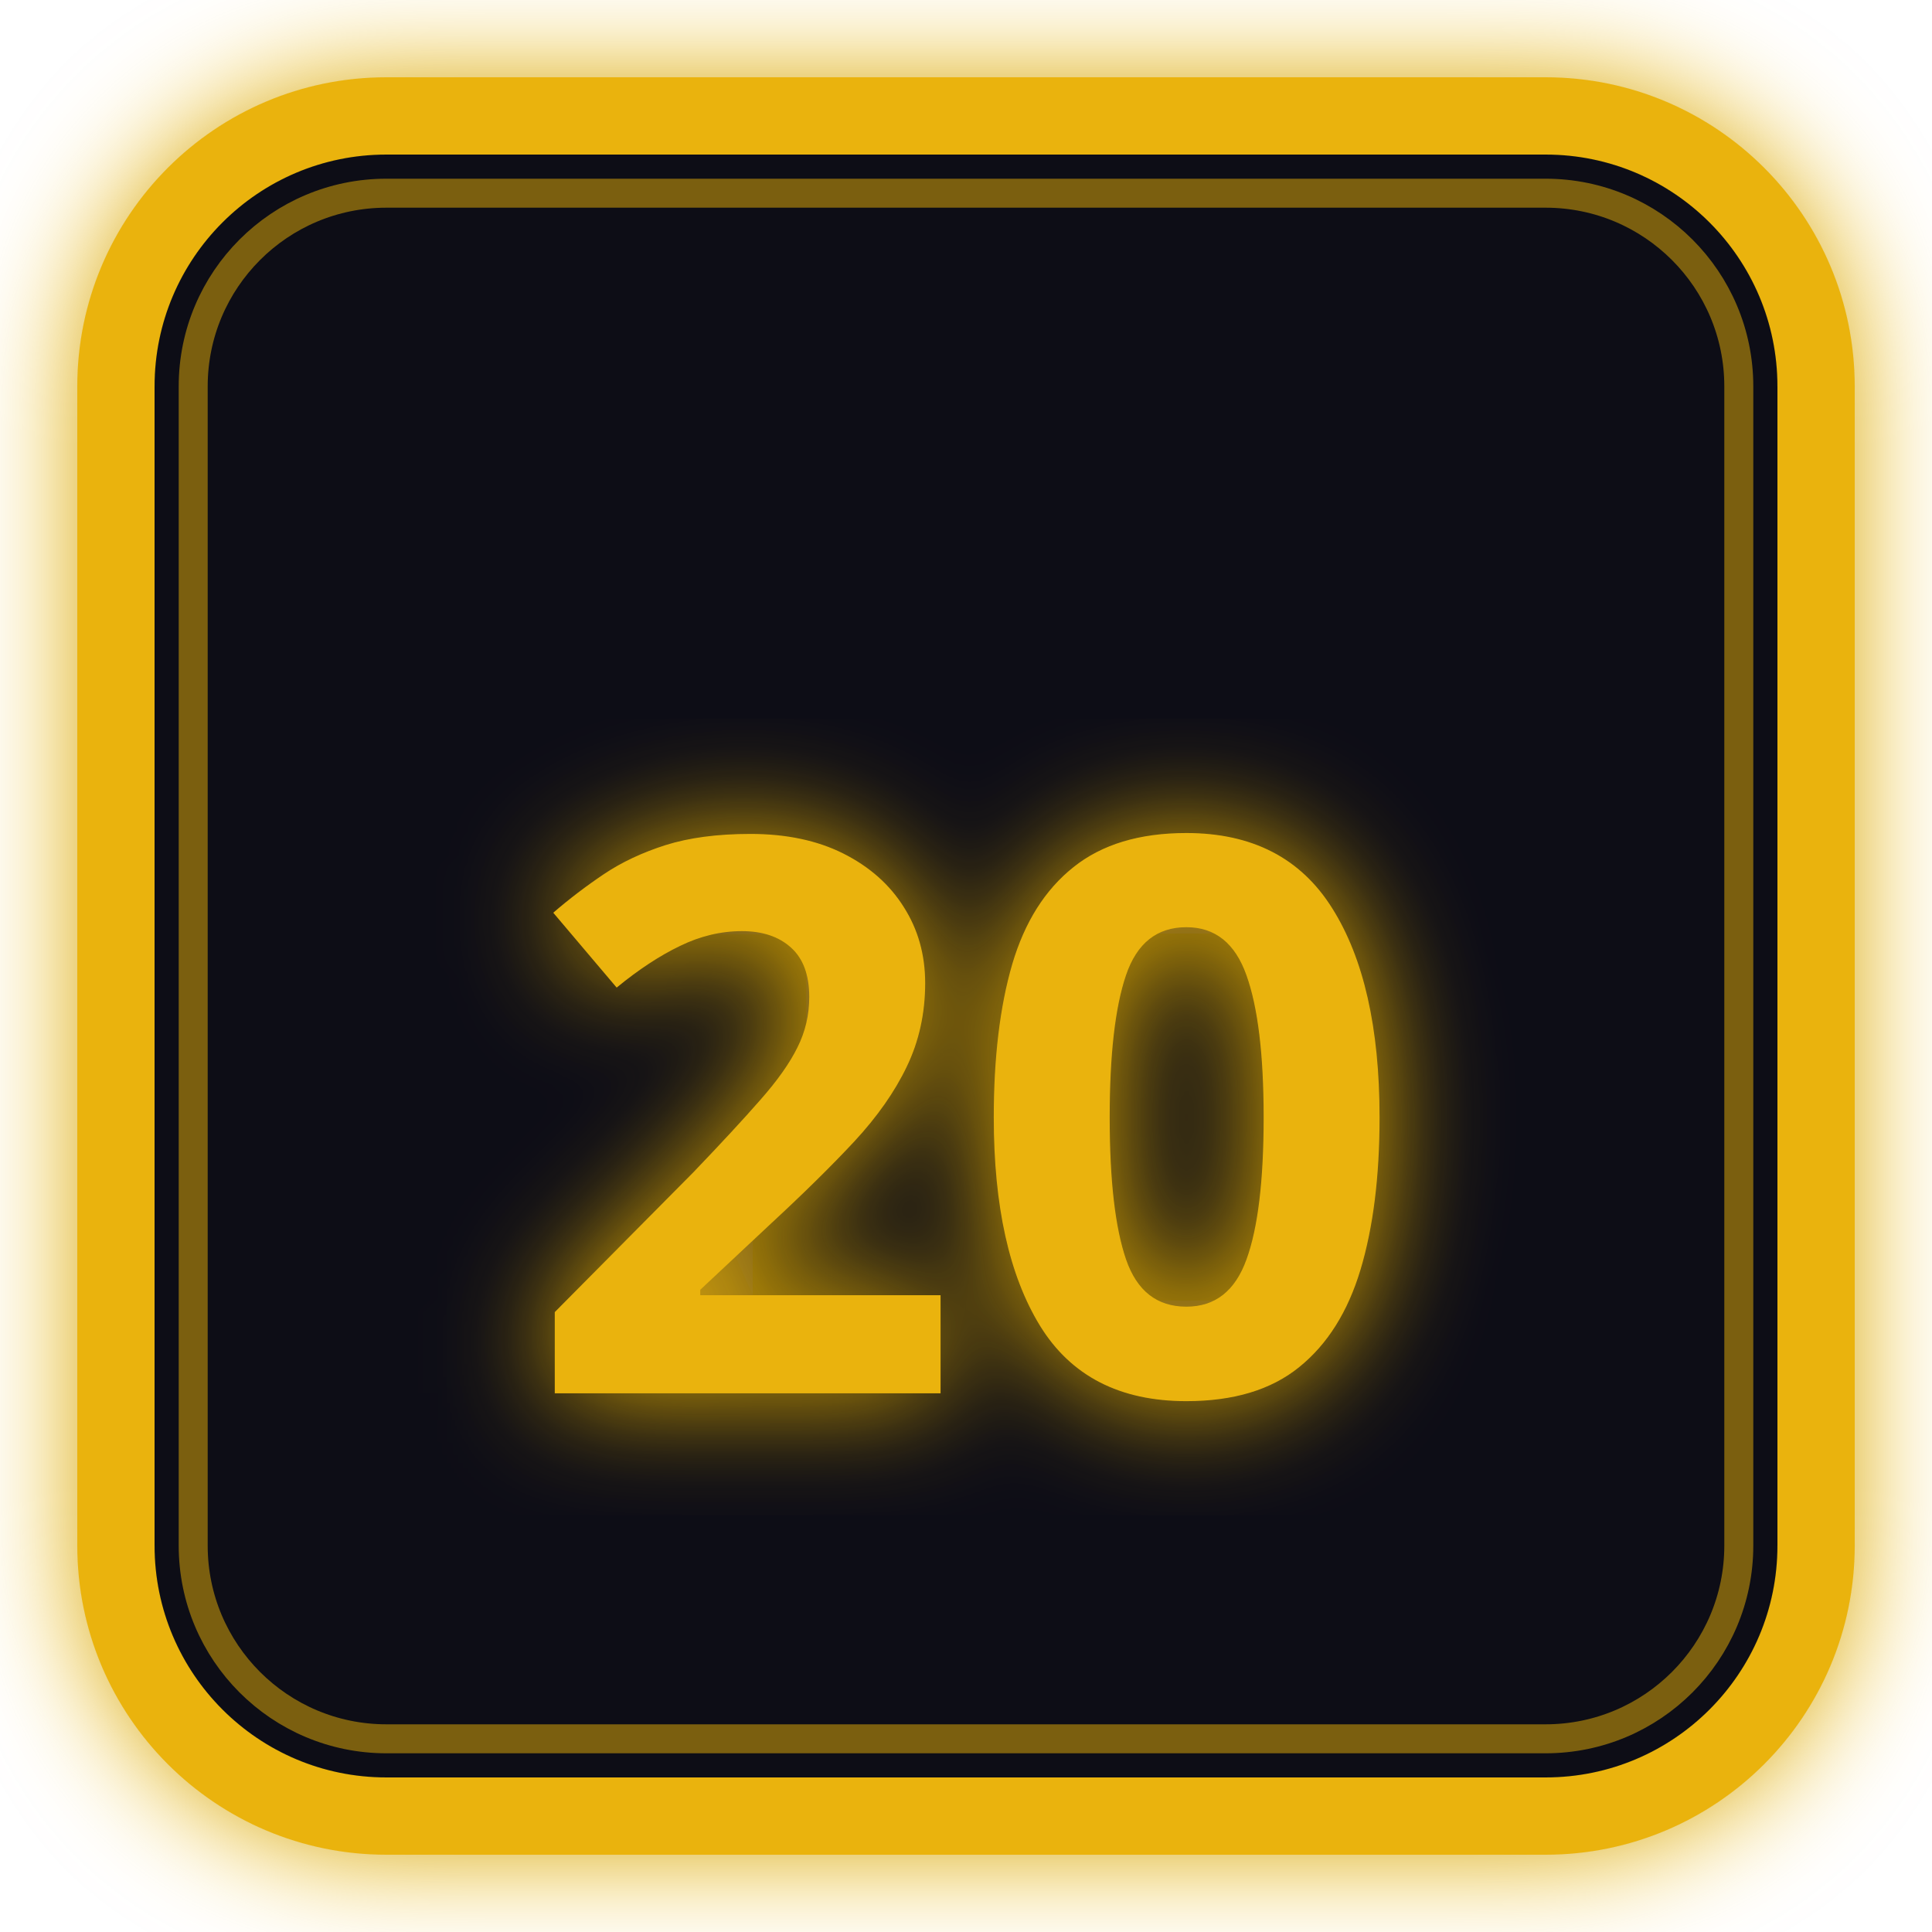
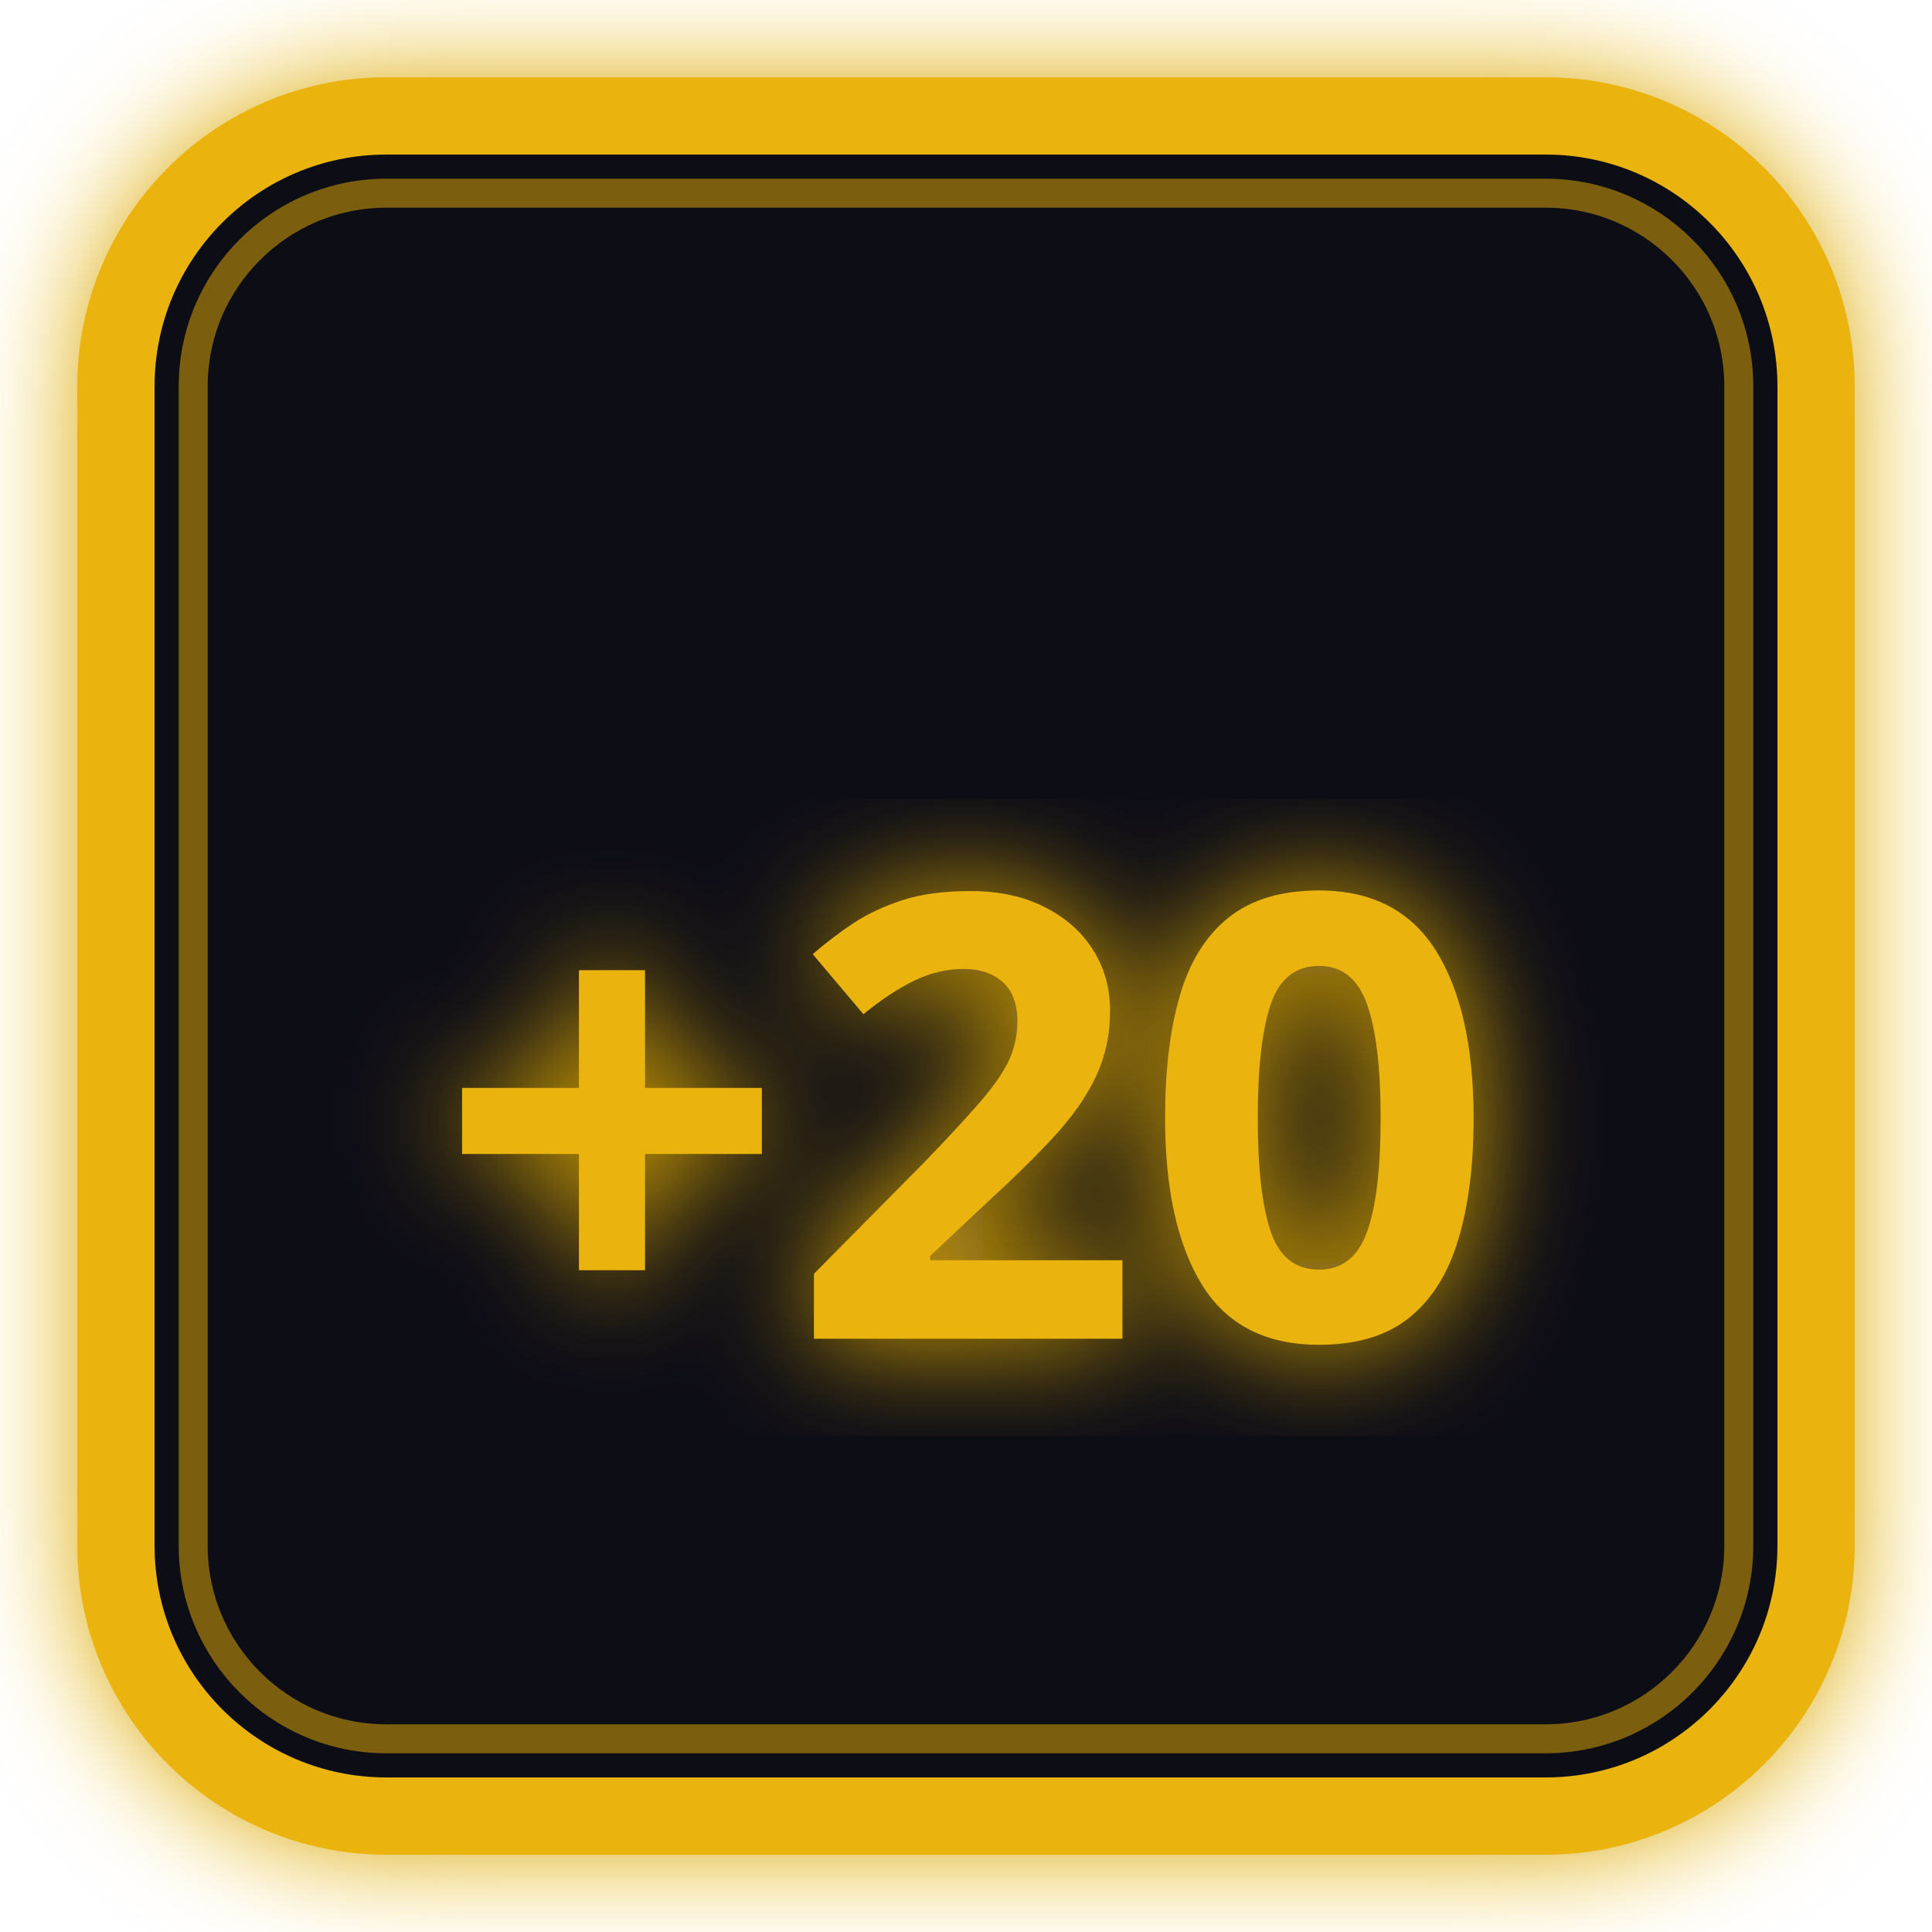
<svg xmlns="http://www.w3.org/2000/svg" viewBox="0 0 100 100" width="100" height="100">
  <defs>
    <filter id="neon-glow" x="-20%" y="-20%" width="140%" height="140%">
      <feGaussianBlur stdDeviation="3" result="blur" />
      <feMerge>
        <feMergeNode in="blur" />
        <feMergeNode in="SourceGraphic" />
      </feMerge>
    </filter>
  </defs>
  <rect x="6" y="6" width="88" height="88" rx="14" ry="14" fill="#0d1117" stroke="#eab308" stroke-width="4" filter="url(#neon-glow)" />
  <rect x="10" y="10" width="80" height="80" rx="10" ry="10" fill="none" stroke="#eab308" stroke-width="1.5" stroke-opacity="0.5" />
-   <text x="50" y="58" dominant-baseline="middle" text-anchor="middle" font-family="'Outfit', 'Plus Jakarta Sans', sans-serif" font-weight="900" font-size="40" fill="#eab308" filter="url(#neon-glow)">20</text>
+   <text x="50" y="58" dominant-baseline="middle" text-anchor="middle" font-family="'Outfit', 'Plus Jakarta Sans', sans-serif" font-weight="900" font-size="32" fill="#eab308" filter="url(#neon-glow)">+20</text>
</svg>
